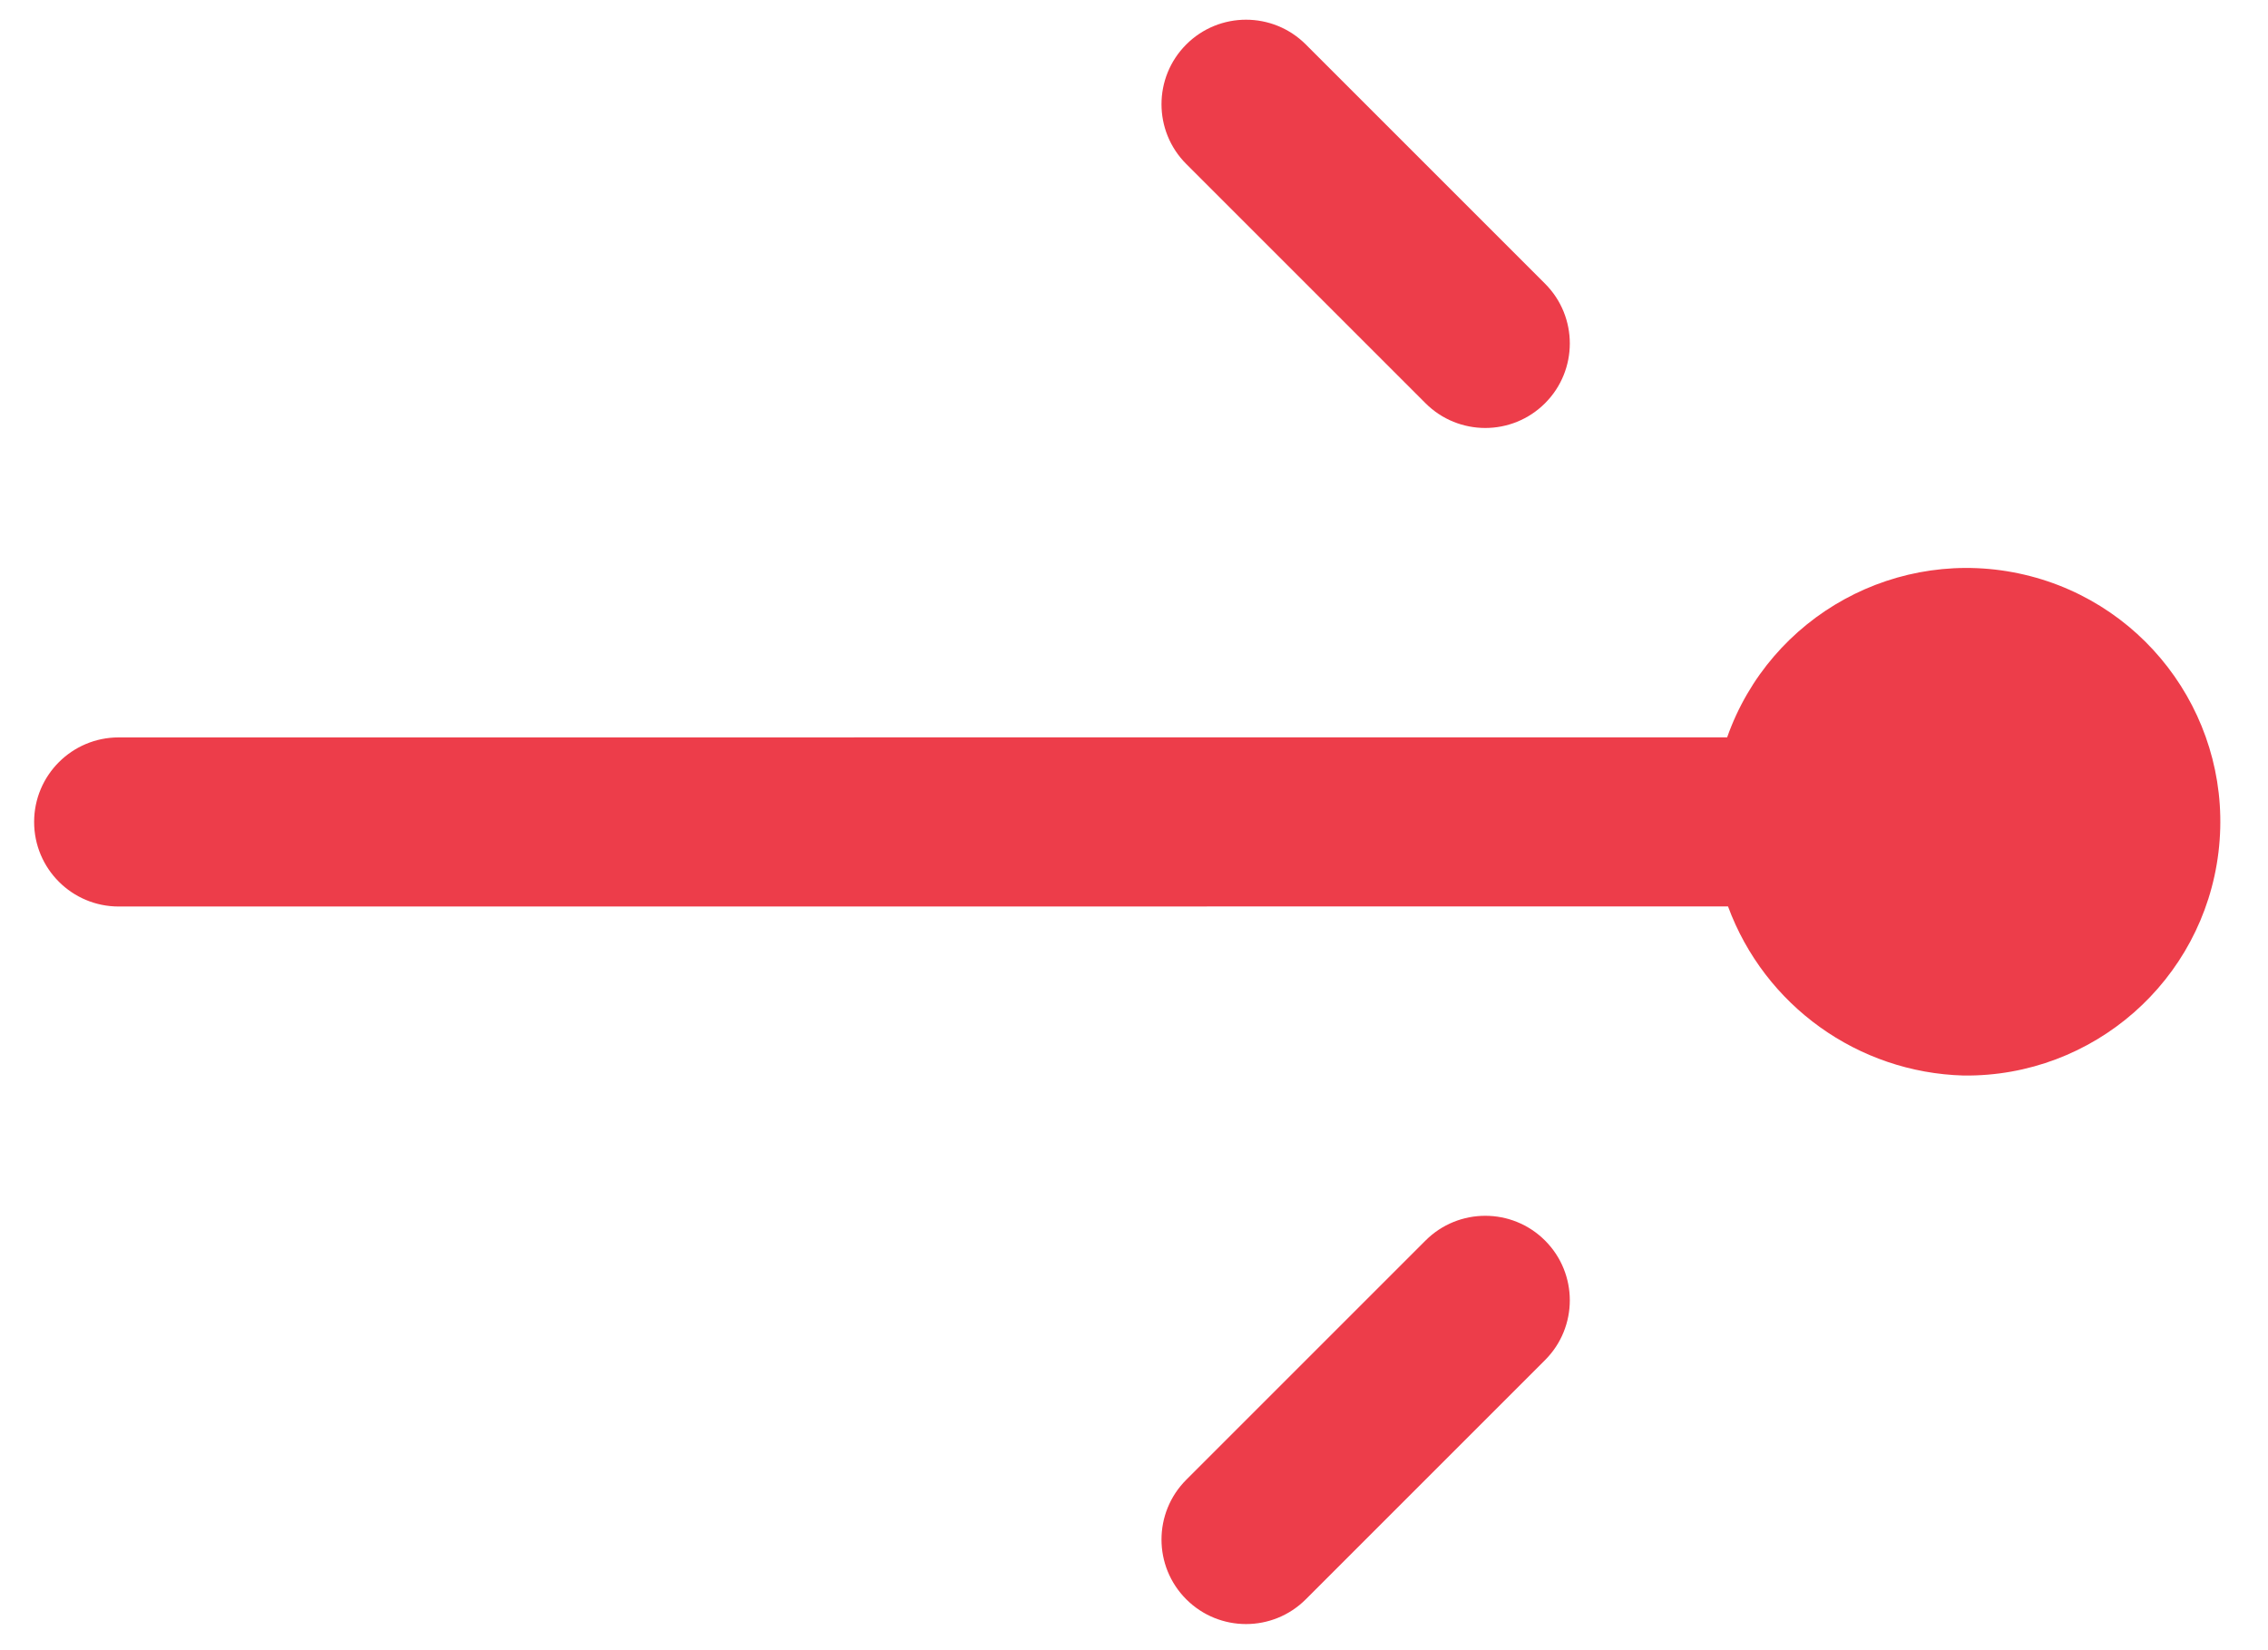
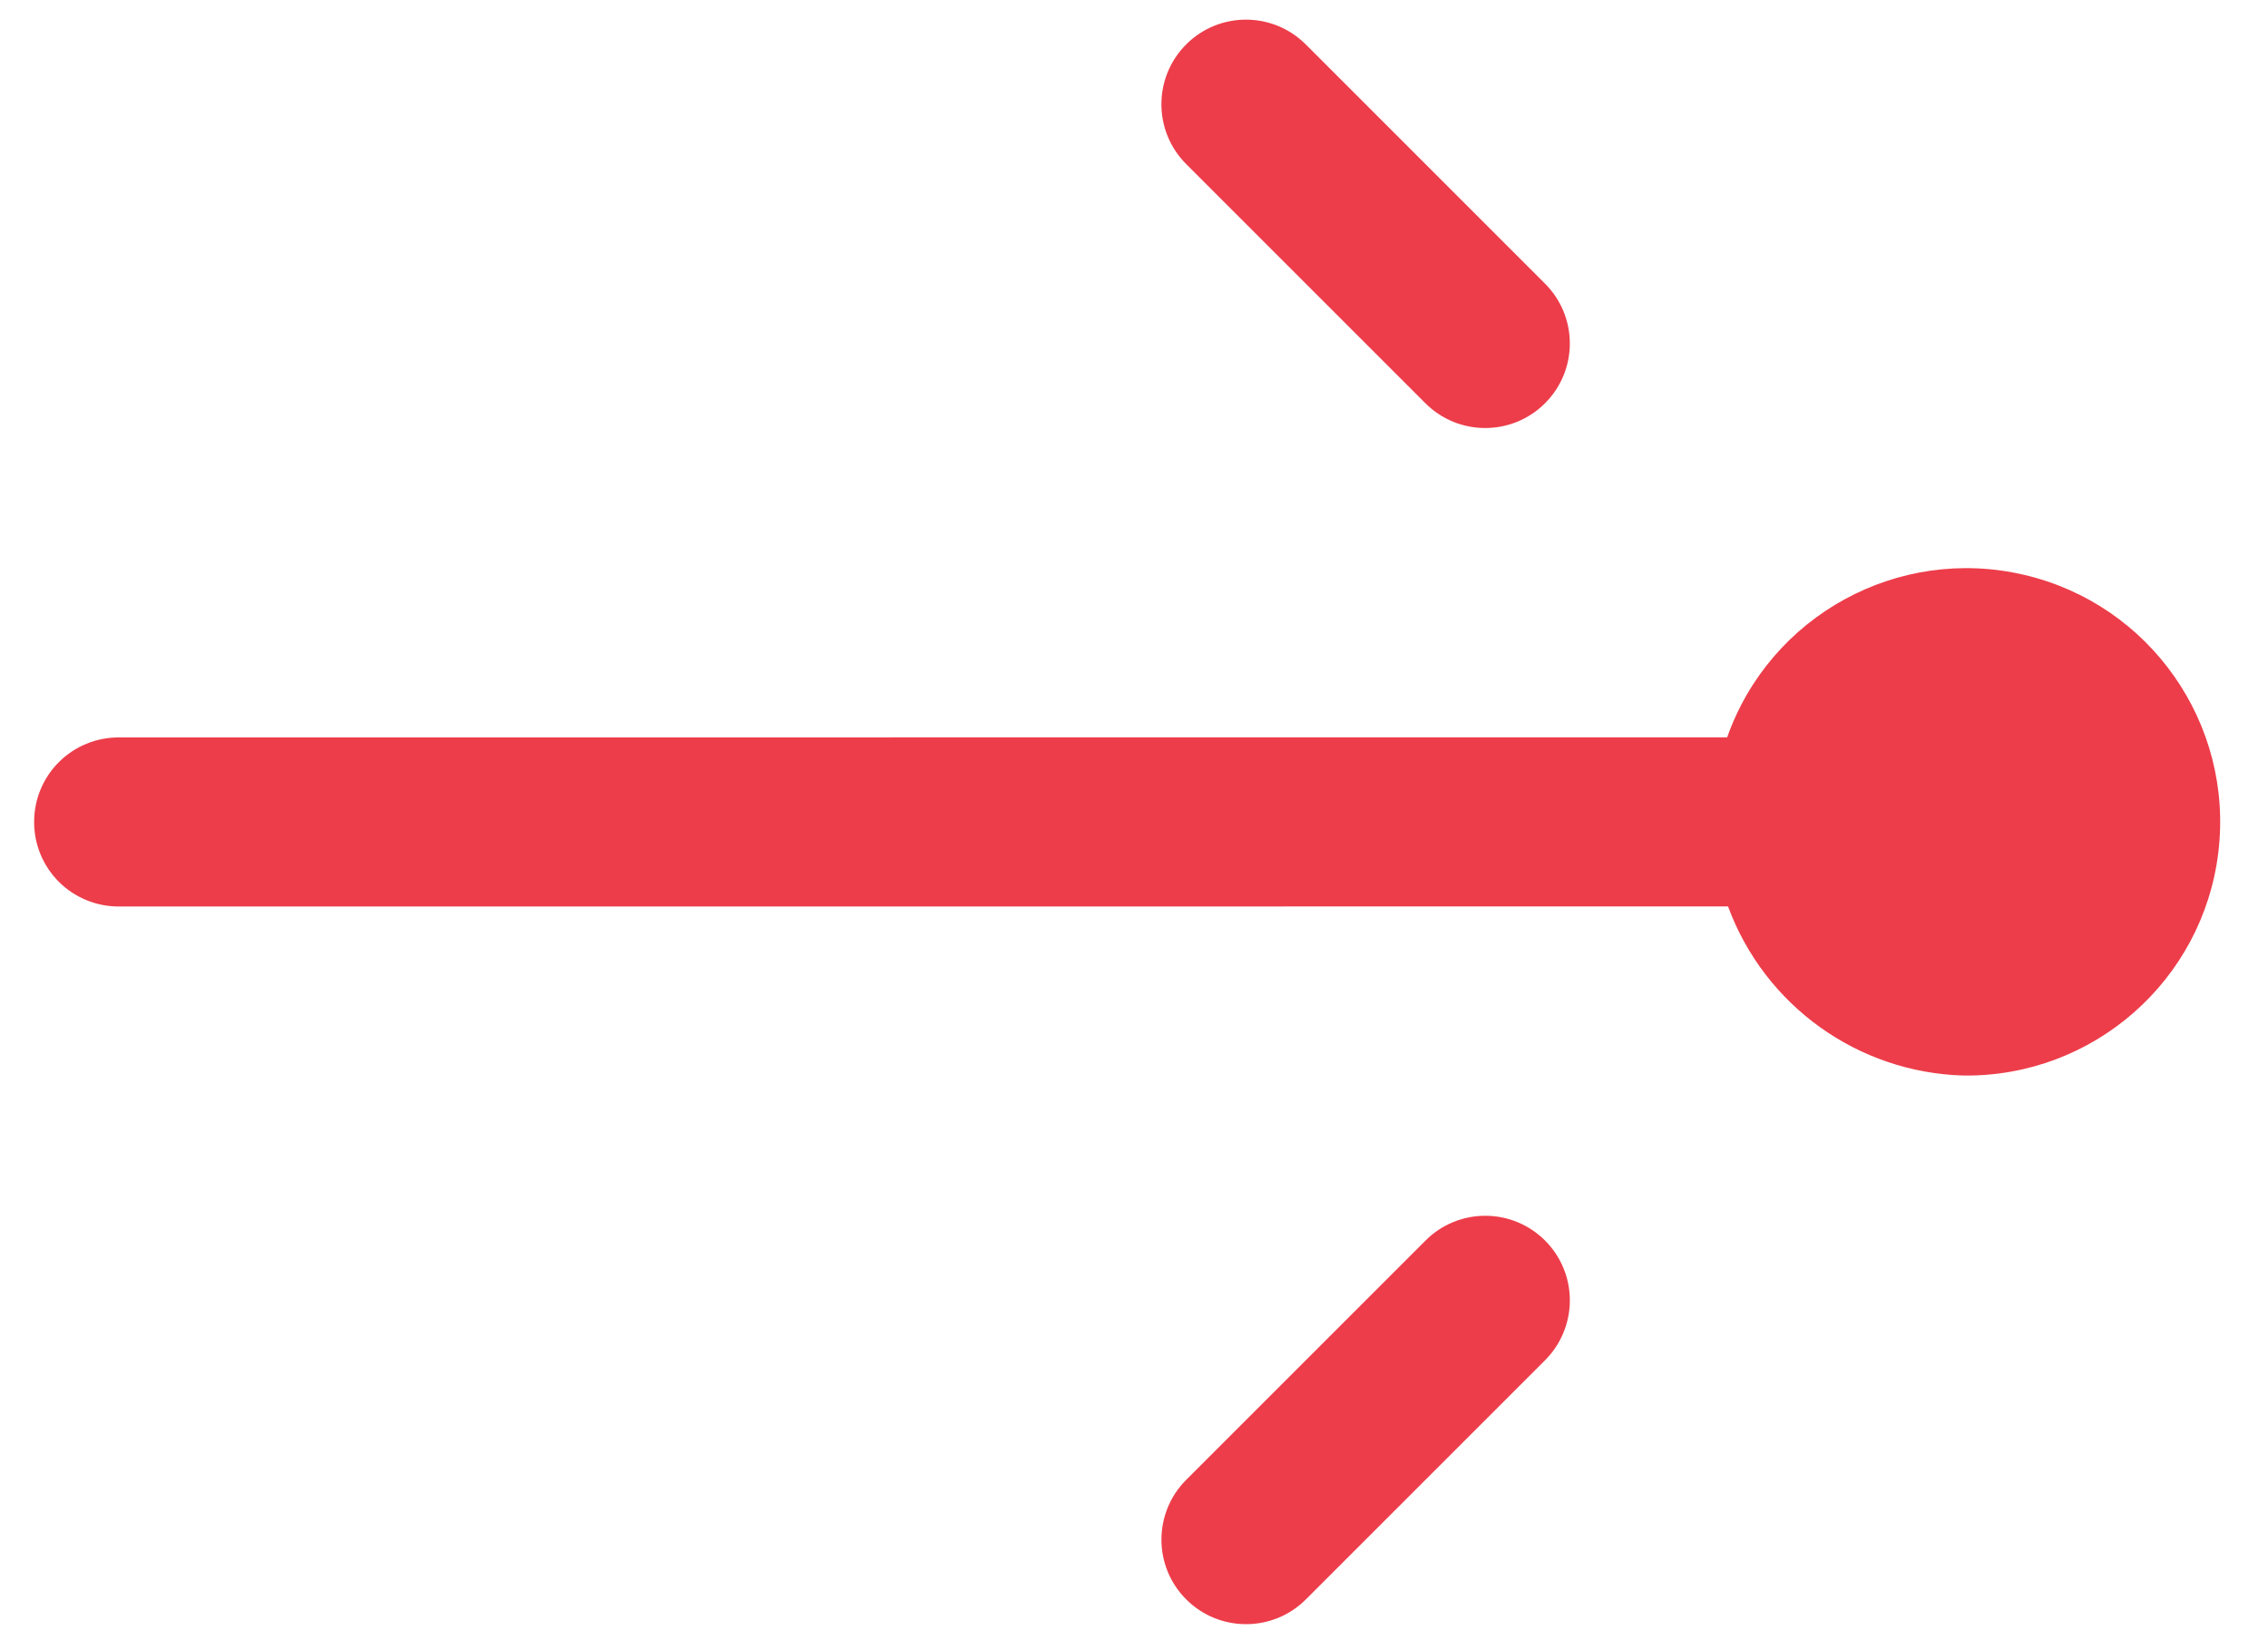
- <svg xmlns="http://www.w3.org/2000/svg" width="22" height="16" viewBox="0 0 22 16" version="1.1">
+ <svg xmlns="http://www.w3.org/2000/svg" width="22px" height="16px" viewBox="0 0 22 16" version="1.1">
  <g id="Home" stroke="none" stroke-width="1" fill="none" fill-rule="evenodd">
-     <g id="AL_Home" transform="translate(-449 -3610)" fill="#ED3D4A">
-       <g id="Features" transform="translate(150 1077)">
-         <g id="Icons" transform="translate(0 538)">
-           <g id="7" transform="translate(0 1420)">
-             <g id="Button" transform="translate(184 563)">
-               <g id="Laser" transform="rotate(-135 69.804 -10.172)">
-                 <path d="M16.295.704a.82.82 0 0 0-1.16 0L4.097 11.743a2.51 2.51 0 0 0-2.777.457 2.462 2.462 0 1 0 3.943.697L16.295 1.864a.82.82 0 0 0 0-1.16zM3.06 8.196a.82.82 0 0 0 .82-.82V4.094a.82.82 0 0 0-1.64 0v3.282a.82.82 0 0 0 .82.82zm9.846 4.924H9.624a.82.82 0 1 0 0 1.64h3.282a.82.82 0 0 0 0-1.64z" id="Path" />
+     <g id="AL_Home" transform="translate(-449, -3610)" fill="#ED3D4A">
+       <g id="Features" transform="translate(150, 1077)">
+         <g id="Icons" transform="translate(0, 538)">
+           <g id="7" transform="translate(0, 1420)">
+             <g id="Button" transform="translate(184, 563)">
+               <g id="Laser" transform="translate(126.3557, 19.9734) rotate(-135) translate(-126.3557, -19.9734) translate(117.8557, 11.4734)">
+                 <path d="M16.295,0.704 C16.142,0.55 15.933,0.463 15.715,0.463 C15.498,0.463 15.289,0.55 15.135,0.704 L4.097,11.743 C3.165,11.313 2.065,11.494 1.32,12.2 C0.423,13.078 0.331,14.49 1.105,15.477 C1.88,16.465 3.274,16.711 4.34,16.049 C5.406,15.388 5.804,14.029 5.263,12.897 L16.295,1.864 C16.449,1.71 16.536,1.501 16.536,1.284 C16.536,1.066 16.449,0.857 16.295,0.704 Z" id="Path" />
+                 <path d="M3.06,8.196 C3.278,8.196 3.486,8.11 3.64,7.956 C3.794,7.802 3.881,7.593 3.88,7.376 L3.88,4.094 C3.88,3.64 3.513,3.273 3.06,3.273 C2.607,3.273 2.239,3.64 2.239,4.094 L2.239,7.376 C2.239,7.593 2.326,7.802 2.48,7.956 C2.634,8.11 2.842,8.196 3.06,8.196 Z" id="Path" />
+                 <path d="M12.906,13.119 L9.624,13.119 C9.171,13.119 8.804,13.487 8.804,13.94 C8.804,14.393 9.171,14.76 9.624,14.76 L12.906,14.76 C13.36,14.76 13.727,14.393 13.727,13.94 C13.727,13.487 13.36,13.119 12.906,13.119 Z" id="Path" />
              </g>
            </g>
          </g>
        </g>
      </g>
    </g>
  </g>
</svg>
